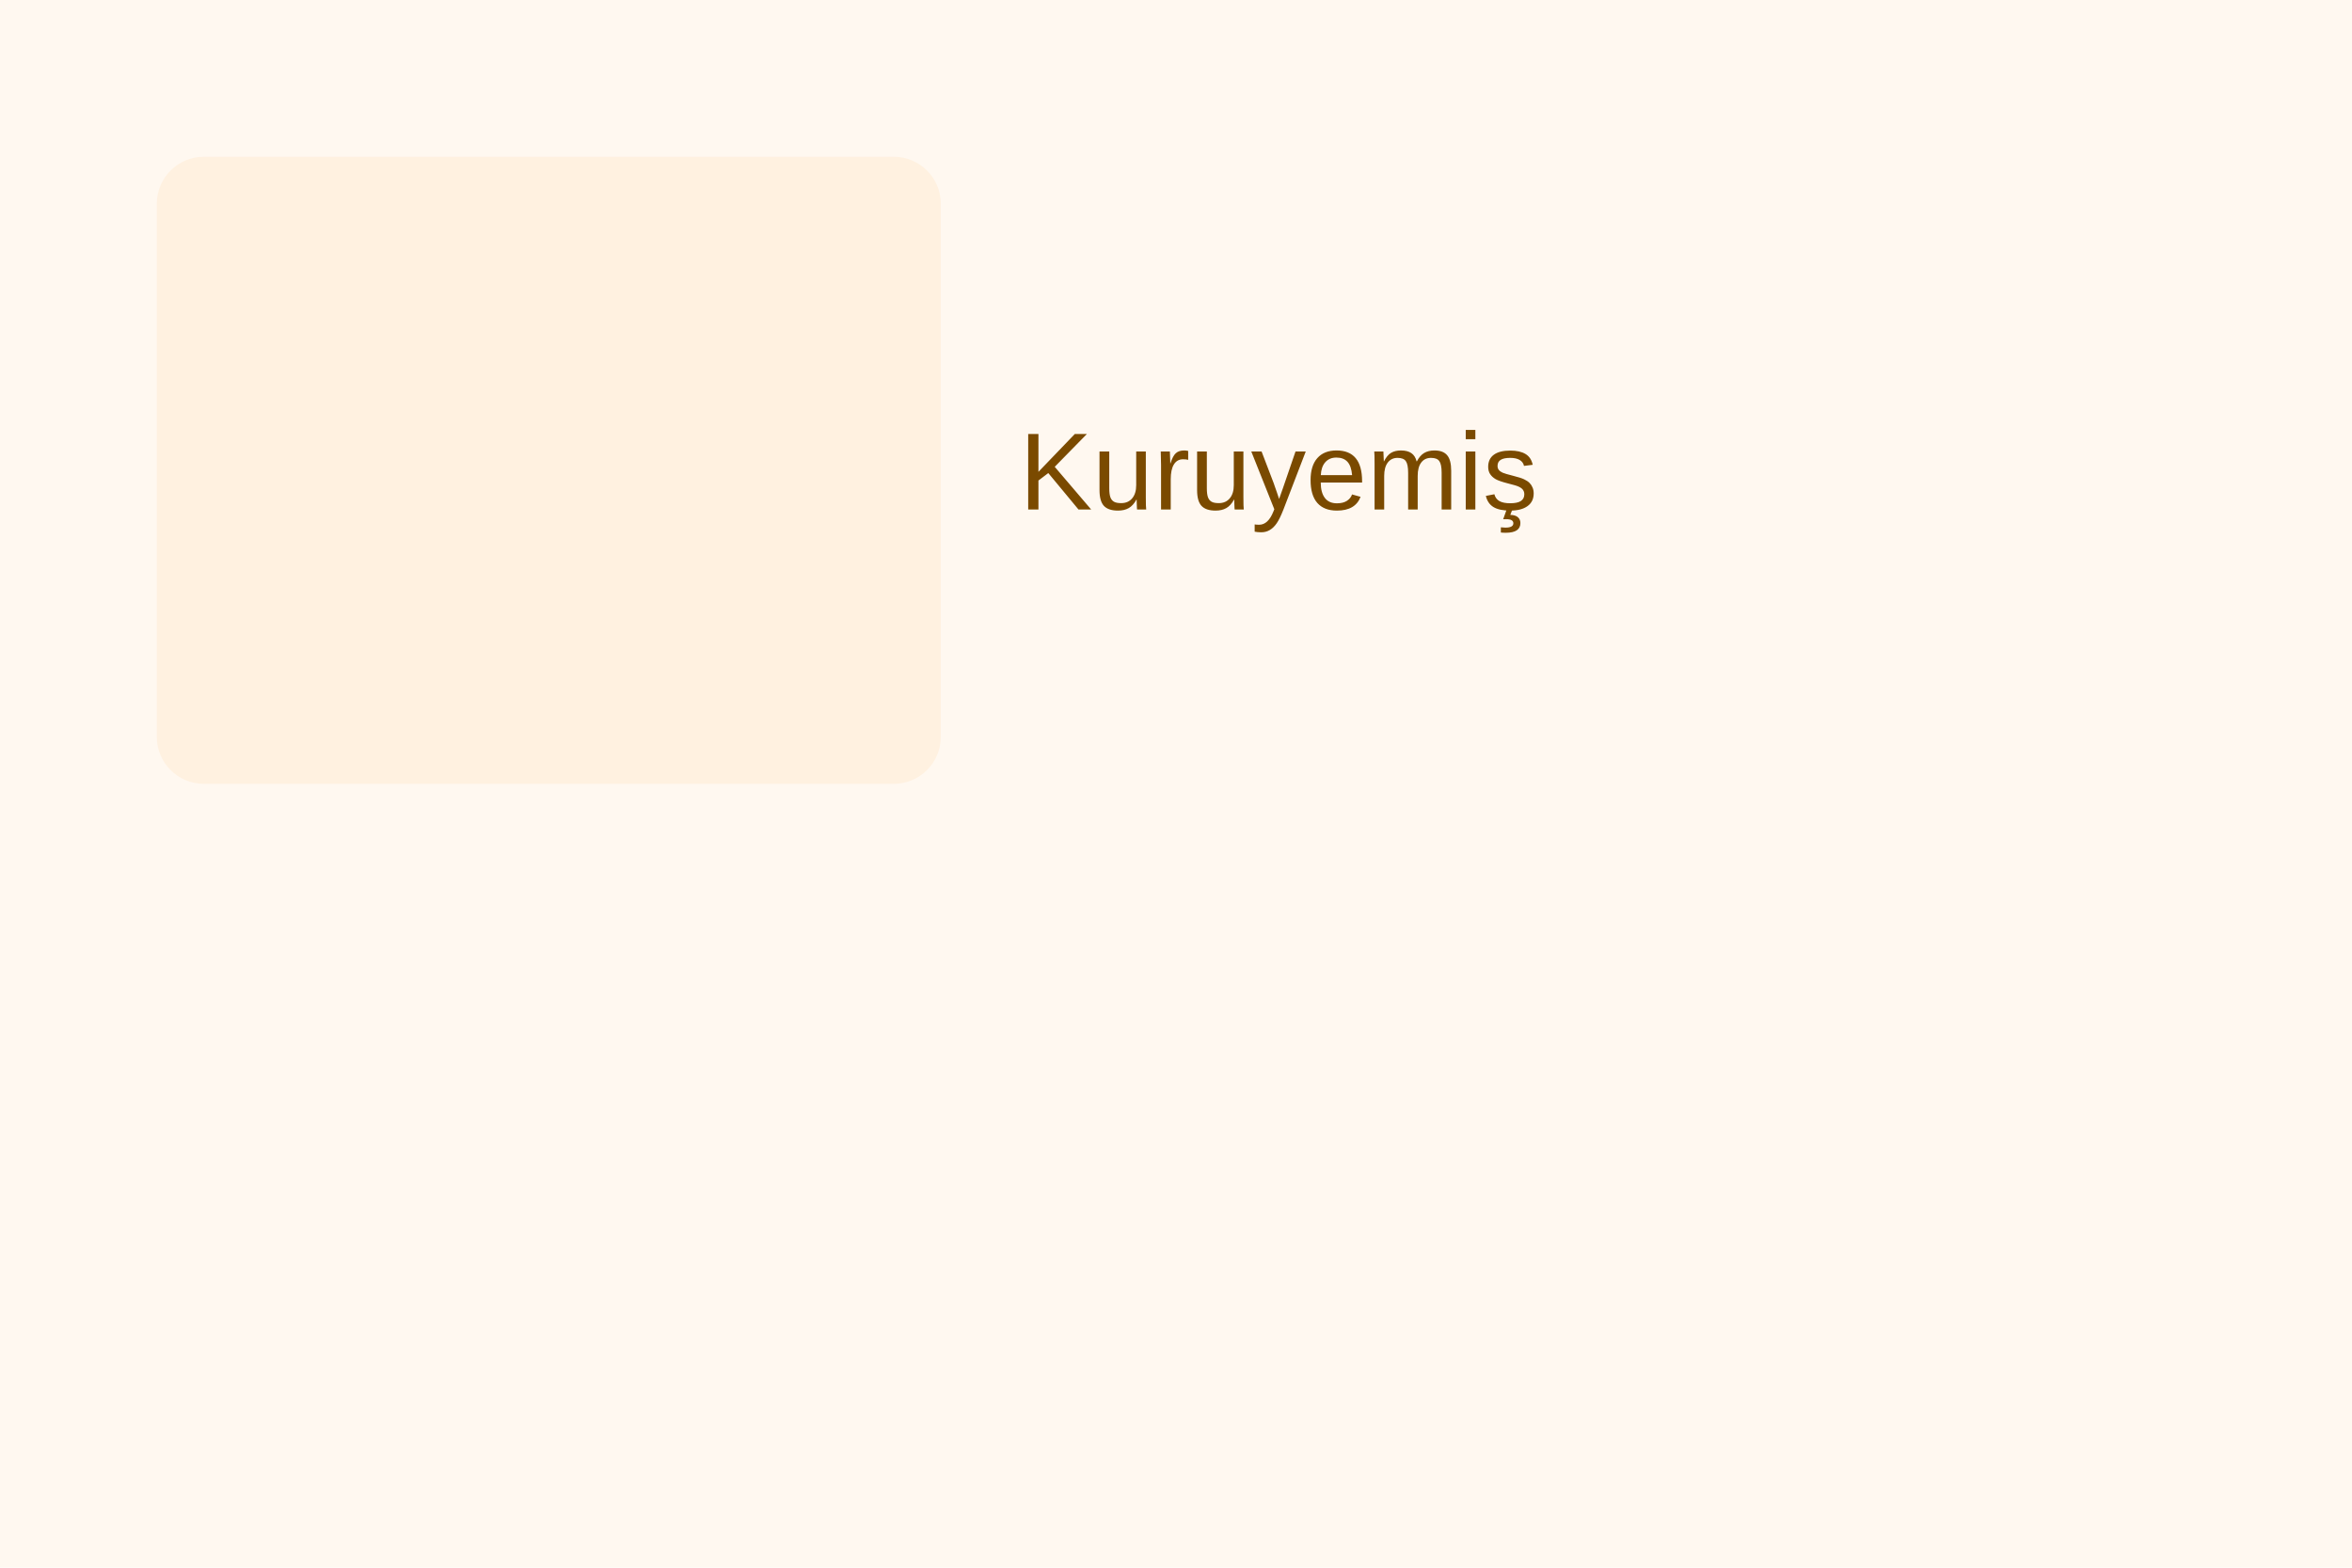
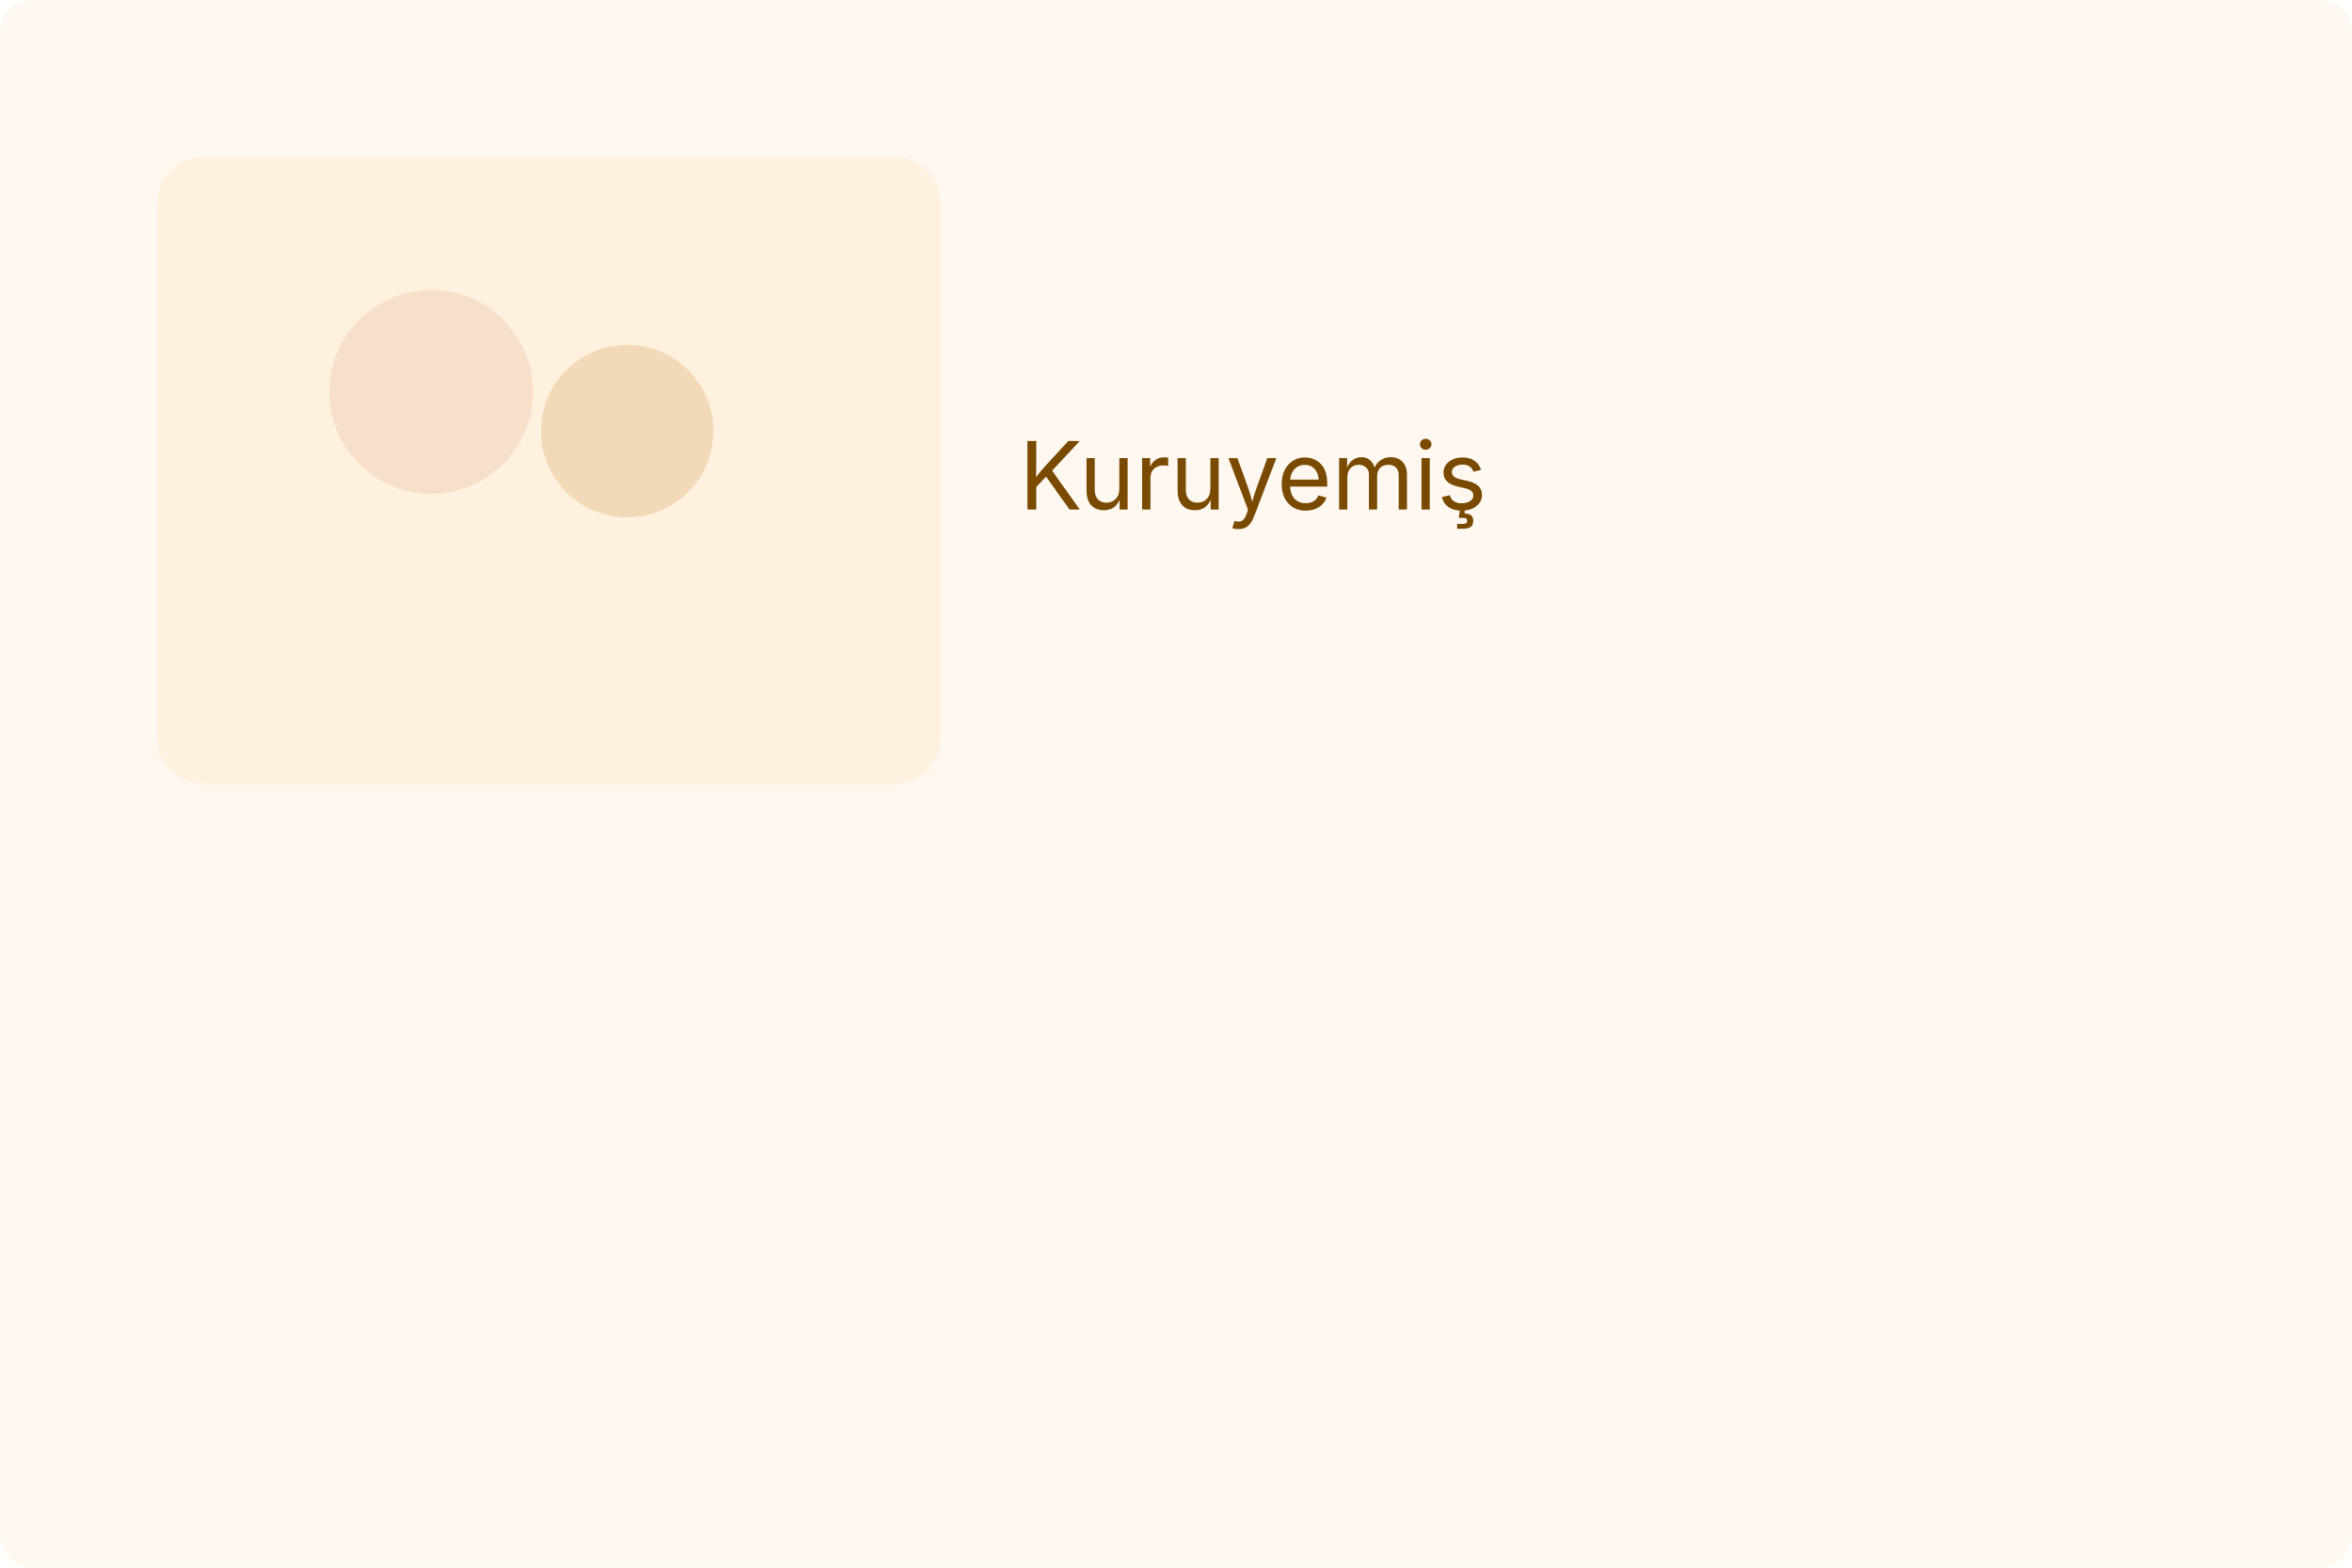
<svg xmlns="http://www.w3.org/2000/svg" viewBox="0 0 600 400">
-   <rect width="600" height="400" fill="#fff8f0" />
+   <rect width="600" height="400" rx="8" fill="#fff8f0" />
  <g transform="translate(40,40)">
    <rect width="200" height="160" rx="12" fill="#fff1e0" />
-     <text x="220" y="90" font-family="Arial" font-size="28" fill="#7a4a00">Kuruyemiş</text>
+     <g transform="translate(30,20)">
+       <circle cx="40" cy="40" r="26" fill="#f7e0c9" />
+       <circle cx="90" cy="50" r="22" fill="#f2d9b8" />
+     </g>
+     <text x="220" y="90" font-family="Inter, sans-serif" font-size="24" fill="#7a4a00">Kuruyemiş</text>
  </g>
</svg>
